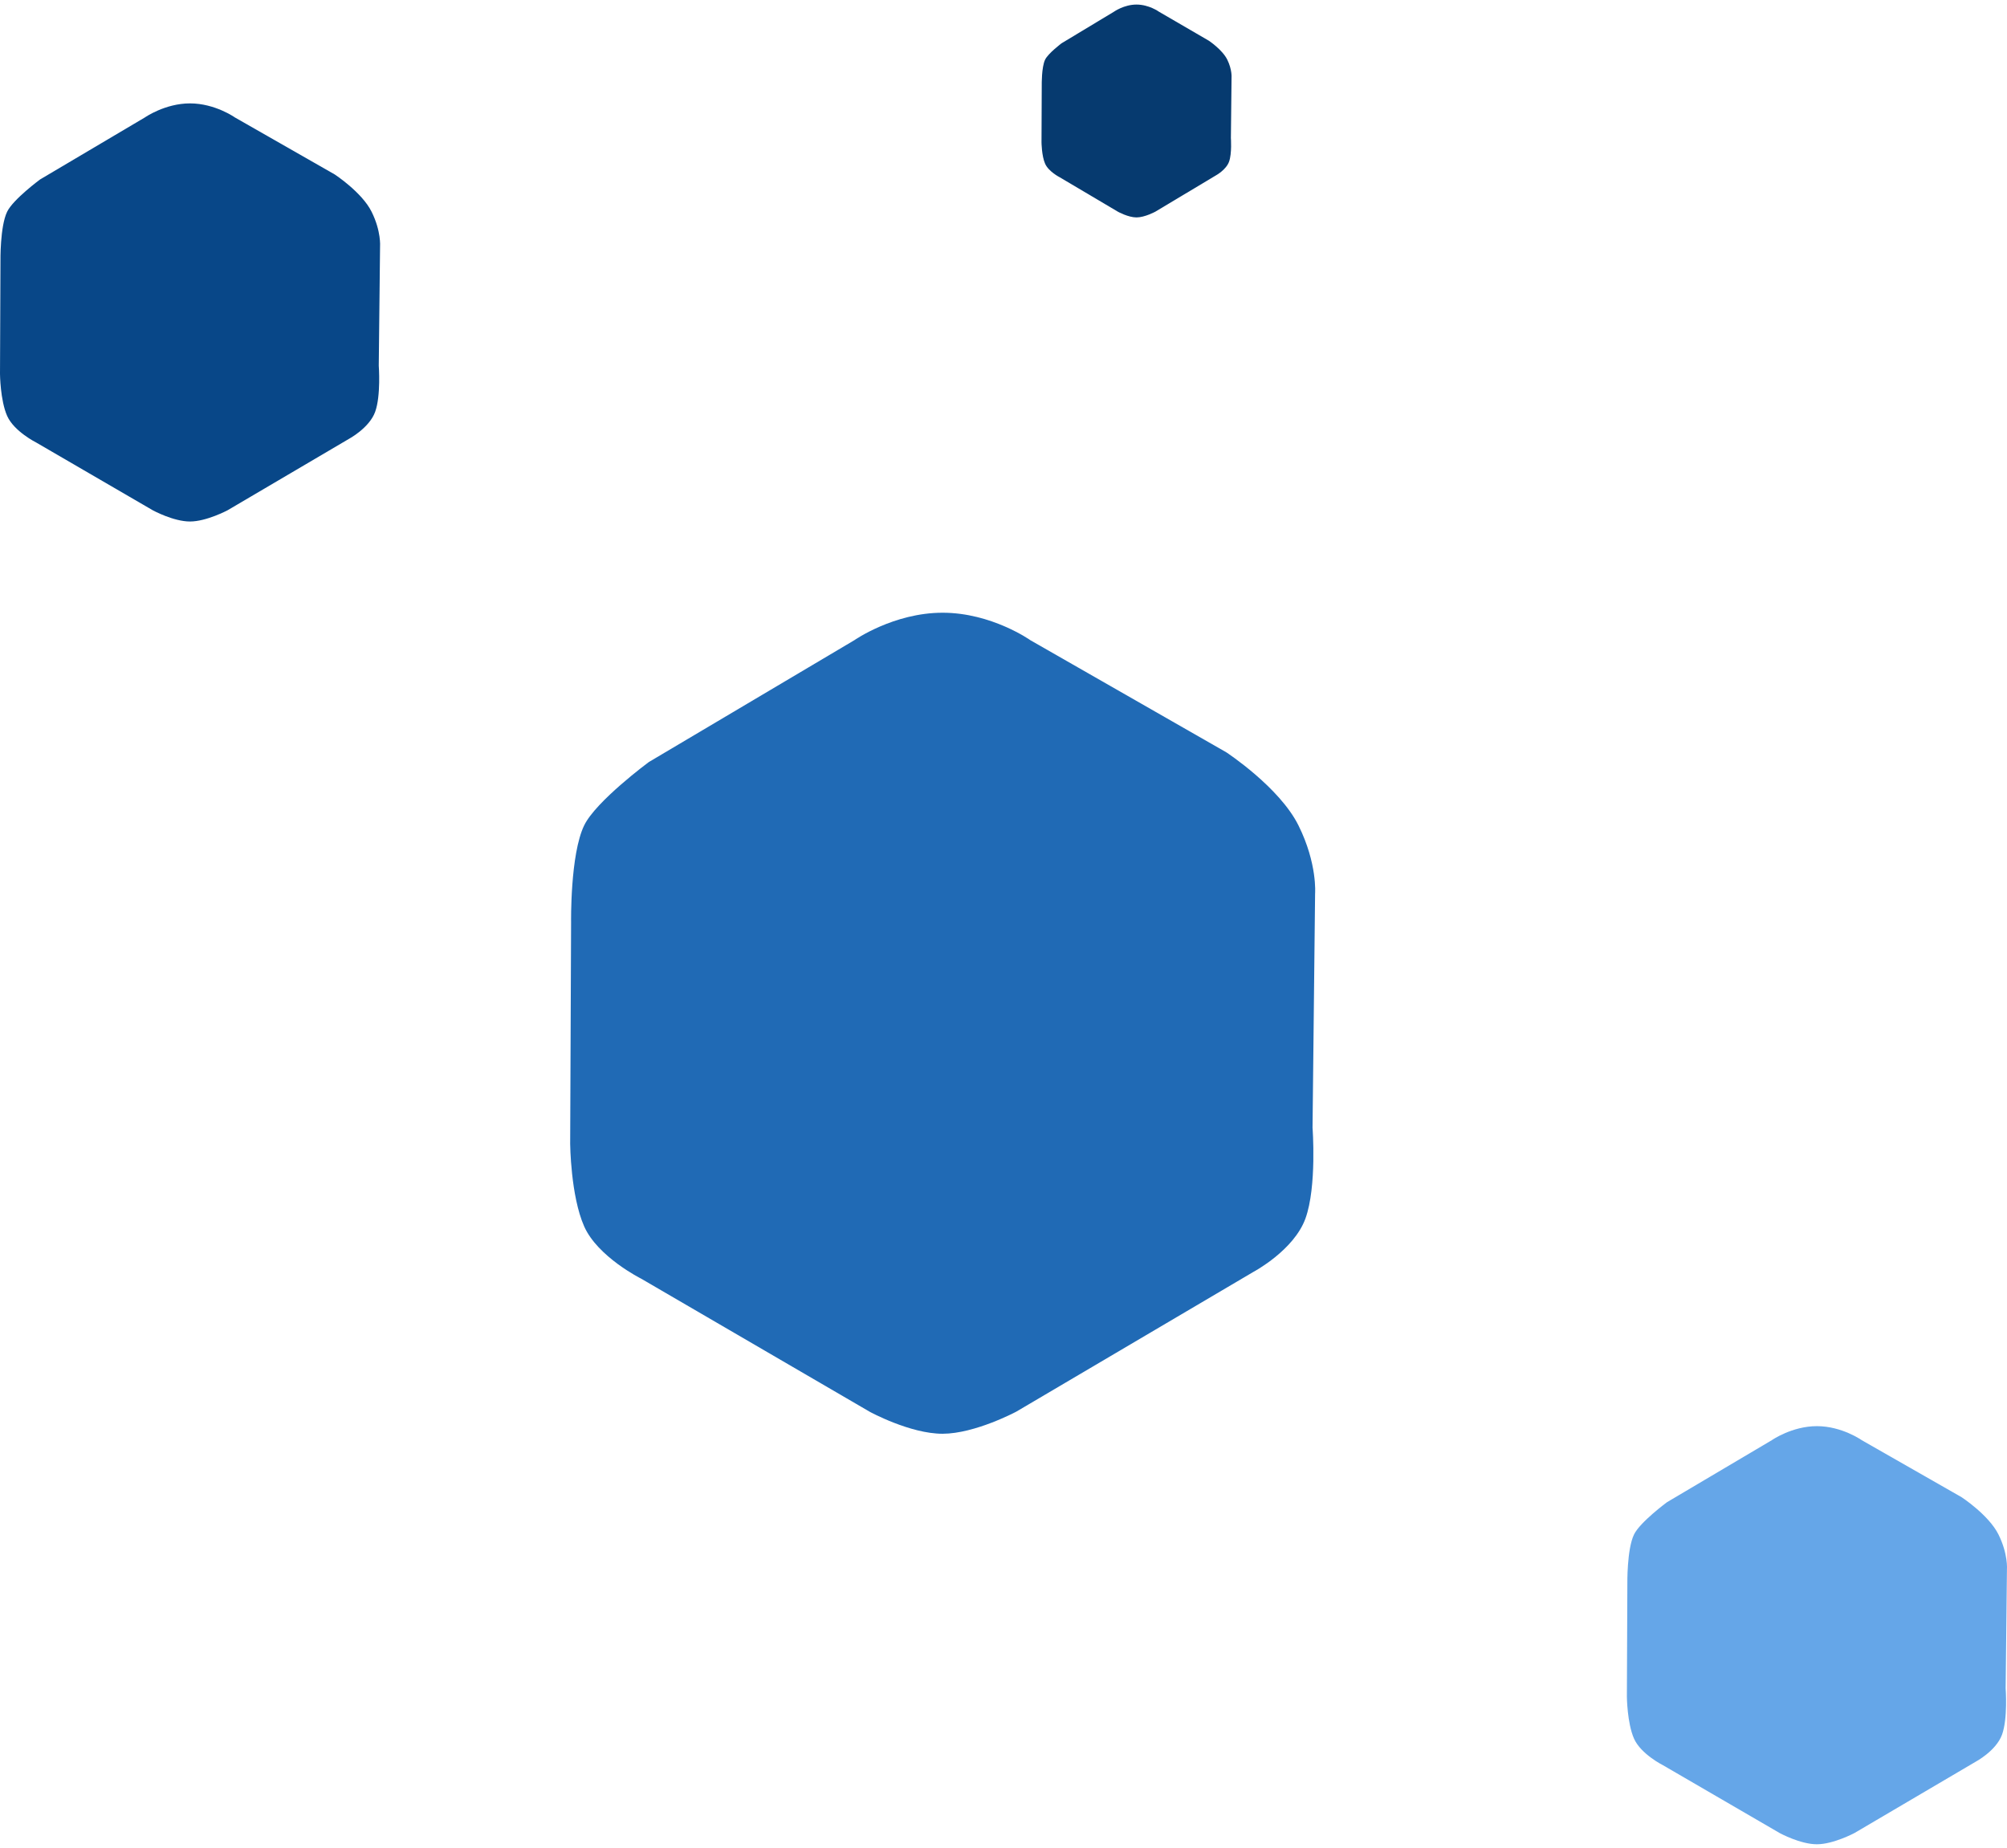
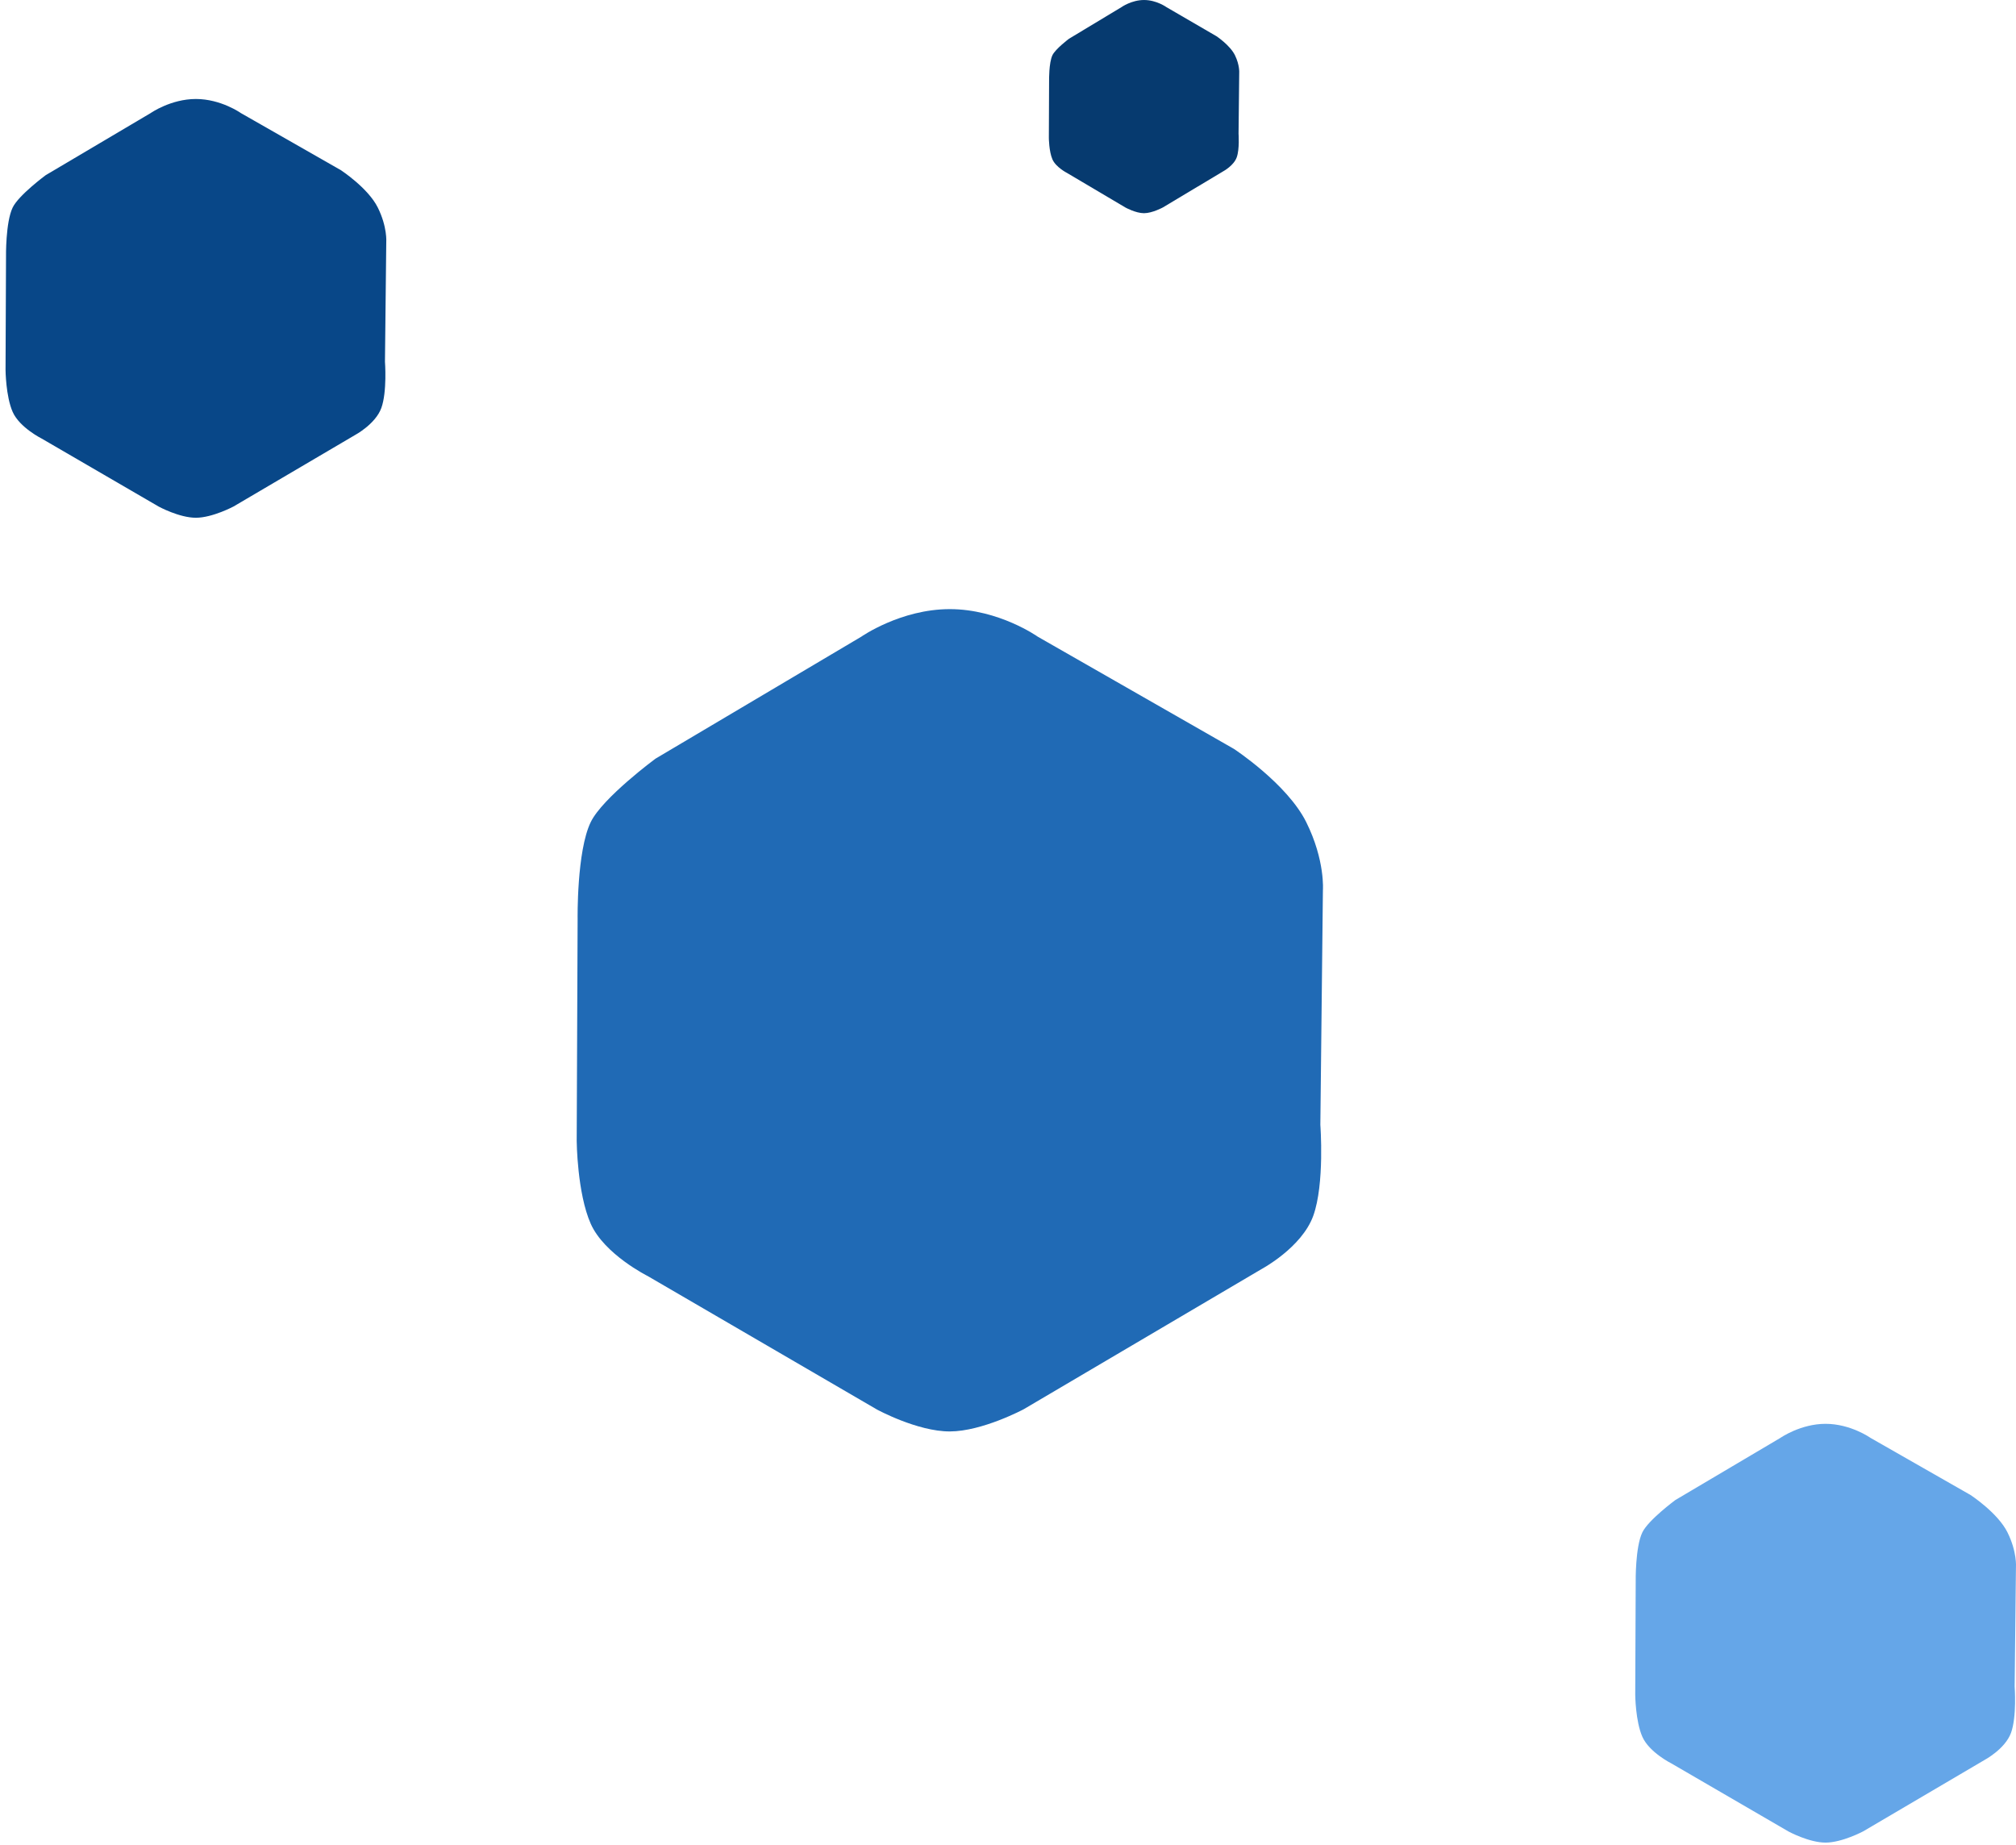
- <svg xmlns="http://www.w3.org/2000/svg" width="264px" height="243px" viewBox="0 0 264 243" version="1.1">
+ <svg xmlns="http://www.w3.org/2000/svg" width="212px" height="194px" viewBox="0 0 212 194" version="1.1">
  <defs />
-   <g id="Page-1" stroke="none" stroke-width="1" fill="none" fill-rule="evenodd">
-     <g id="How-does-it-work?" transform="translate(-389, -2131)">
-       <g id="Group" transform="translate(166, 2131.6)">
-         <g id="Honeycomb-pattern">
-           <g id="Group">
-             <g id="Group-2" transform="translate(223, 0)">
-               <path d="M76.842,107.975 C74.986,111.801 75.121,120.704 75.121,120.704 L75,149.867 C75,149.867 75.056,156.698 76.842,160.723 C78.627,164.748 84.327,167.593 84.327,167.593 L114.43,185.122 C114.43,185.122 119.723,188.007 123.994,188 C128.264,187.993 133.694,185.086 133.694,185.086 L164.901,166.692 C164.901,166.692 170.201,163.874 171.719,159.684 C173.236,155.494 172.651,147.737 172.651,147.737 L172.987,116.946 C172.987,116.946 173.305,113.015 170.798,107.975 C168.291,102.935 161.302,98.357 161.302,98.357 L135.548,83.622 C135.548,83.622 130.444,80.001 123.994,80 C117.543,79.999 112.378,83.615 112.378,83.615 L85.338,99.647 C85.338,99.647 78.391,104.782 76.842,107.975 Z" id="Path-1" fill="#206AB5" />
-               <path d="M214.94,201.247 C213.993,203.195 214.062,207.729 214.062,207.729 L214,222.581 C214,222.581 214.029,226.059 214.94,228.109 C215.851,230.159 218.759,231.608 218.759,231.608 L234.117,240.535 C234.117,240.535 236.818,242.004 238.997,242 C241.175,241.996 243.946,240.516 243.946,240.516 L259.868,231.149 C259.868,231.149 262.572,229.714 263.346,227.58 C264.121,225.446 263.822,221.496 263.822,221.496 L263.993,205.815 C263.993,205.815 264.155,203.813 262.876,201.247 C261.597,198.68 258.031,196.348 258.031,196.348 L244.892,188.845 C244.892,188.845 242.288,187.001 238.997,187 C235.705,186.999 233.07,188.841 233.07,188.841 L219.274,197.005 C219.274,197.005 215.73,199.62 214.94,201.247 Z" id="Path-1" fill="#65A6E8" />
-               <path d="M0.94,27.247 C-0.007,29.195 0.062,33.729 0.062,33.729 L-2.06128948e-21,48.581 C-2.06128948e-21,48.581 0.029,52.059 0.94,54.109 C1.851,56.159 4.759,57.608 4.759,57.608 L20.117,66.535 C20.117,66.535 22.818,68.004 24.997,68 C27.175,67.996 29.946,66.516 29.946,66.516 L45.868,57.149 C45.868,57.149 48.572,55.714 49.346,53.58 C50.121,51.446 49.822,47.496 49.822,47.496 L49.993,31.815 C49.993,31.815 50.155,29.813 48.876,27.247 C47.597,24.68 44.031,22.348 44.031,22.348 L30.892,14.845 C30.892,14.845 28.288,13.001 24.997,13 C21.705,12.999 19.07,14.841 19.07,14.841 L5.274,23.005 C5.274,23.005 1.73,25.62 0.94,27.247 Z" id="Path-1" fill="#084788" />
-               <path d="M137.47,7.253 C136.996,8.245 137.031,10.553 137.031,10.553 L137,18.114 C137,18.114 137.014,19.885 137.47,20.928 C137.925,21.972 139.379,22.709 139.379,22.709 L147.059,27.254 C147.059,27.254 148.409,28.002 149.498,28 C150.588,27.998 151.973,27.244 151.973,27.244 L159.934,22.476 C159.934,22.476 161.286,21.745 161.673,20.659 C162.06,19.572 161.911,17.561 161.911,17.561 L161.997,9.579 C161.997,9.579 162.078,8.56 161.438,7.253 C160.799,5.946 159.016,4.759 159.016,4.759 L152.446,0.939 C152.446,0.939 151.144,0 149.498,8.50966189e-08 C147.853,-0 146.535,0.937 146.535,0.937 L139.637,5.094 C139.637,5.094 137.865,6.425 137.47,7.253 Z" id="Path-1" fill="#063A6F" />
+   <g id="How-Does-it-work?" stroke="none" stroke-width="1" fill="none" fill-rule="evenodd">
+     <g id="How-does-it-work?" transform="translate(-462, -1622)">
+       <g id="Group-4" transform="translate(-1.4, 1590.2)">
+         <g id="Group" transform="translate(285.4, 31)">
+           <g id="Honeycomb-pattern">
+             <g id="Group">
+               <g id="Group-15" transform="translate(178, 0)">
+                 <path d="M62.12,87.256 C60.633,90.319 60.742,97.448 60.742,97.448 L60.645,120.799 C60.645,120.799 60.69,126.269 62.12,129.491 C63.55,132.714 68.114,134.992 68.114,134.992 L92.221,149.028 C92.221,149.028 96.46,151.338 99.88,151.332 C103.3,151.326 107.648,148.999 107.648,148.999 L132.64,134.271 C132.64,134.271 136.884,132.015 138.099,128.66 C139.315,125.305 138.846,119.093 138.846,119.093 L139.115,94.44 C139.115,94.44 139.369,91.292 137.362,87.256 C135.354,83.22 129.757,79.555 129.757,79.555 L109.133,67.757 C109.133,67.757 105.046,64.858 99.88,64.857 C94.714,64.856 90.578,67.751 90.578,67.751 L68.923,80.588 C68.923,80.588 63.36,84.699 62.12,87.256 Z" id="Path-1" fill="#206AB5" />
+                 <path d="M172.711,161.939 C171.953,163.499 172.009,167.129 172.009,167.129 L171.959,179.021 C171.959,179.021 171.982,181.806 172.711,183.447 C173.441,185.089 175.77,186.249 175.77,186.249 L188.069,193.397 C188.069,193.397 190.232,194.573 191.977,194.57 C193.722,194.567 195.94,193.382 195.94,193.382 L208.691,185.881 C208.691,185.881 210.856,184.732 211.477,183.024 C212.097,181.315 211.858,178.152 211.858,178.152 L211.995,165.597 C211.995,165.597 212.124,163.994 211.1,161.939 C210.076,159.883 207.22,158.017 207.22,158.017 L196.698,152.008 C196.698,152.008 194.613,150.532 191.977,150.531 C189.341,150.531 187.231,152.005 187.231,152.005 L176.183,158.543 C176.183,158.543 173.344,160.637 172.711,161.939 Z" id="Path-1" fill="#65A6E8" />
+                 <path d="M1.336,22.617 C0.577,24.177 0.633,27.807 0.633,27.807 L0.583,39.699 C0.583,39.699 0.606,42.484 1.336,44.126 C2.065,45.767 4.394,46.927 4.394,46.927 L16.693,54.075 C16.693,54.075 18.856,55.251 20.601,55.248 C22.346,55.245 24.565,54.06 24.565,54.06 L37.315,46.56 C37.315,46.56 39.481,45.411 40.101,43.702 C40.721,41.993 40.482,38.83 40.482,38.83 L40.619,26.275 C40.619,26.275 40.749,24.672 39.724,22.617 C38.7,20.562 35.844,18.695 35.844,18.695 L25.322,12.687 C25.322,12.687 23.237,11.21 20.601,11.21 C17.965,11.209 15.855,12.684 15.855,12.684 L4.807,19.221 C4.807,19.221 1.969,21.315 1.336,22.617 Z" id="Path-1" fill="#084788" />
+                 <path d="M110.672,6.608 C110.293,7.402 110.321,9.25 110.321,9.25 L110.296,15.304 C110.296,15.304 110.307,16.722 110.672,17.558 C111.037,18.393 112.201,18.984 112.201,18.984 L118.351,22.623 C118.351,22.623 119.432,23.222 120.305,23.22 C121.177,23.219 122.286,22.615 122.286,22.615 L128.662,18.797 C128.662,18.797 129.744,18.212 130.054,17.342 C130.365,16.472 130.245,14.862 130.245,14.862 L130.314,8.47 C130.314,8.47 130.378,7.654 129.866,6.608 C129.354,5.562 127.926,4.611 127.926,4.611 L122.665,1.553 C122.665,1.553 121.622,0.801 120.305,0.801 C118.987,0.8 117.932,1.551 117.932,1.551 L112.408,4.879 C112.408,4.879 110.988,5.945 110.672,6.608 Z" id="Path-1" fill="#063A6F" />
+               </g>
            </g>
          </g>
        </g>
      </g>
    </g>
  </g>
</svg>
